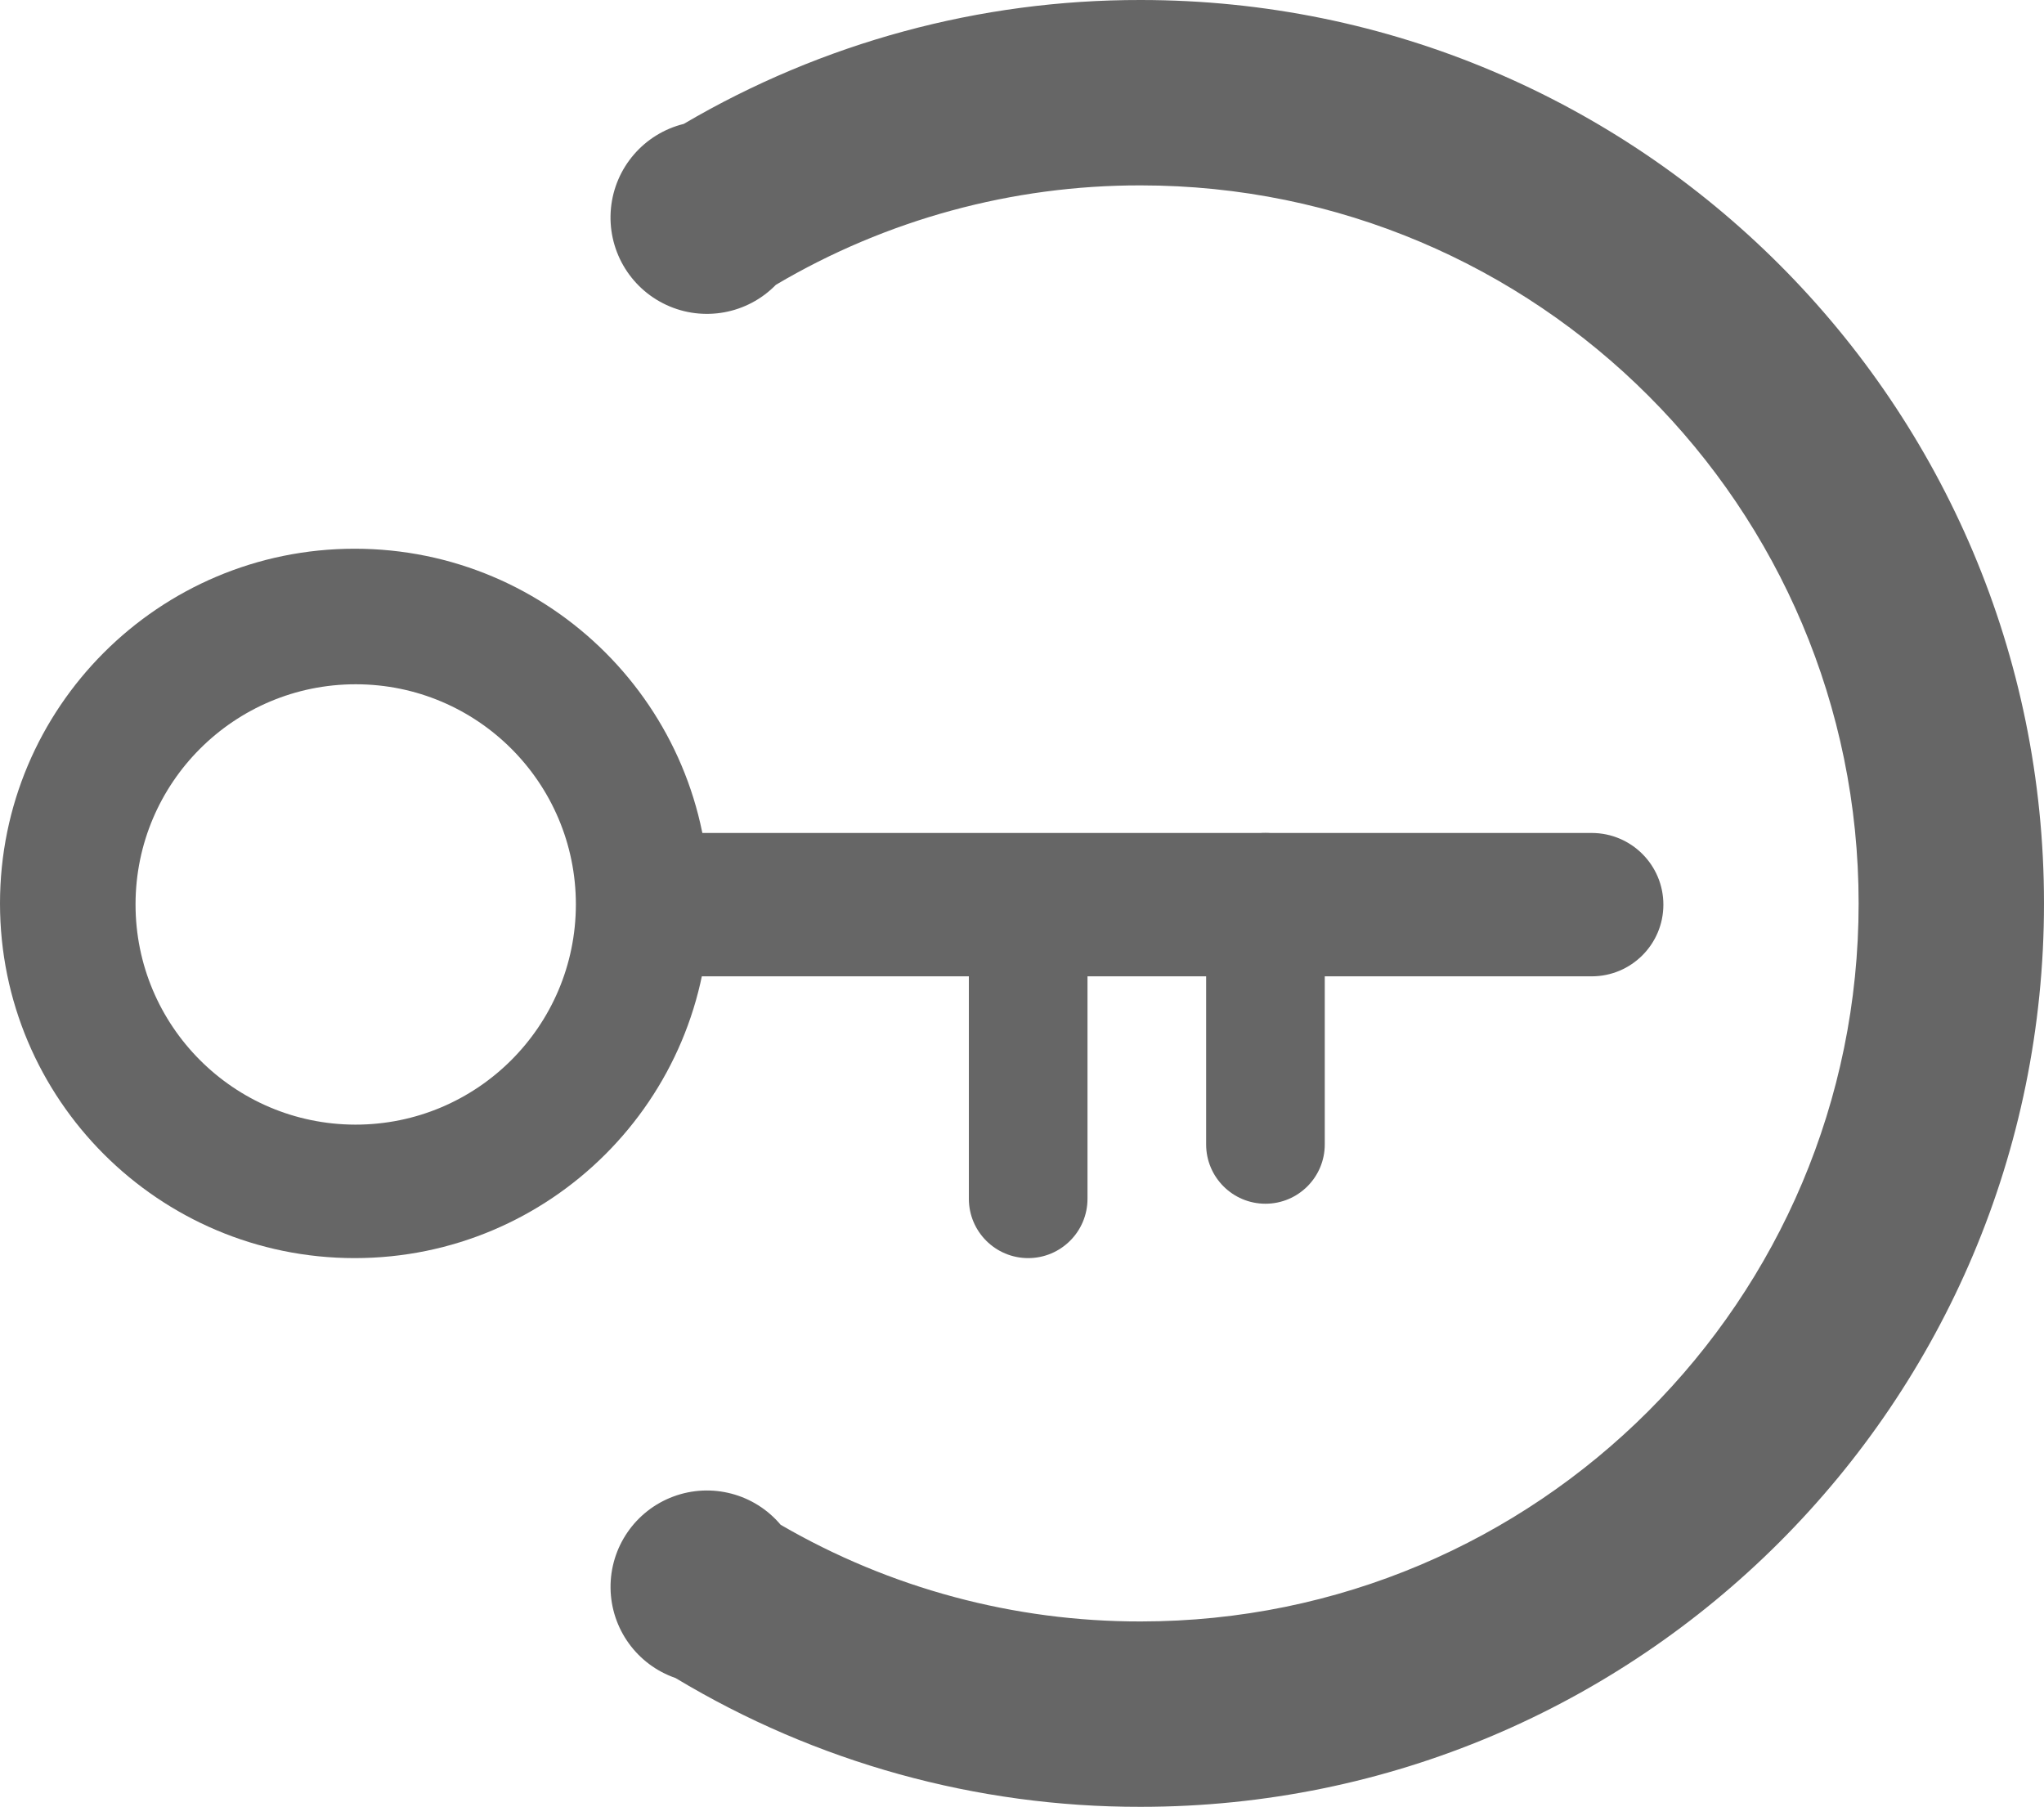
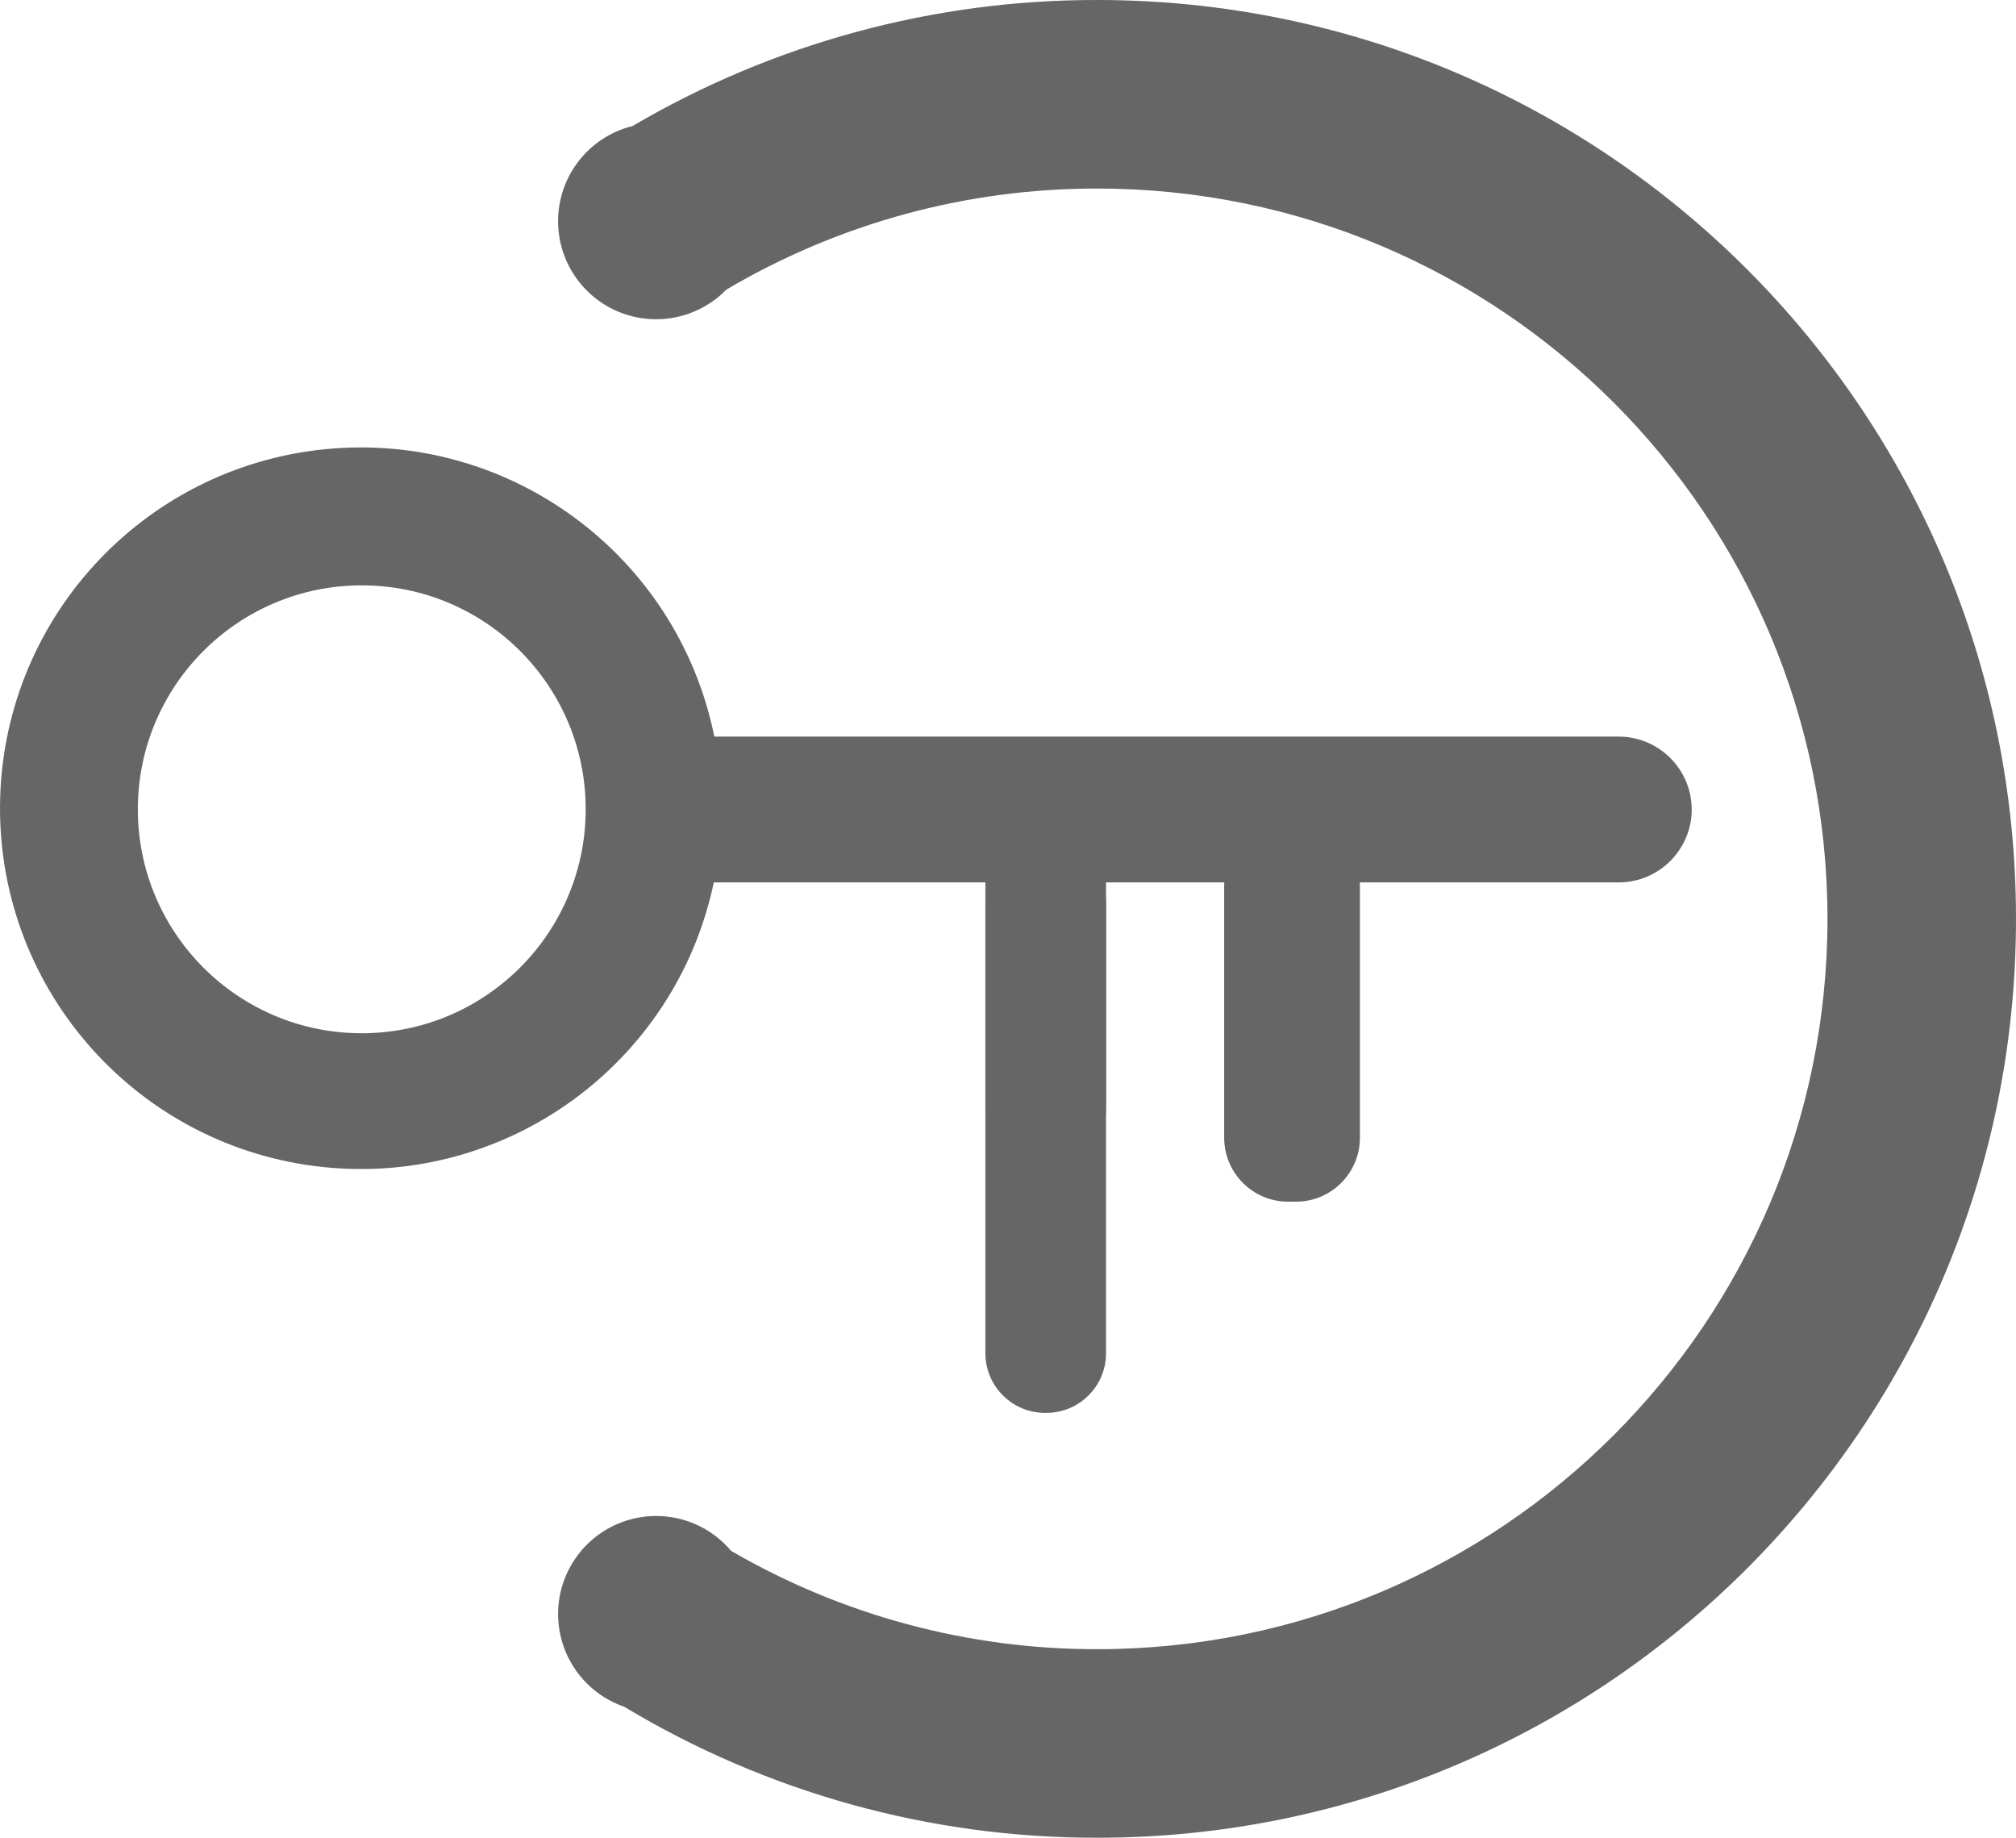
- <svg xmlns="http://www.w3.org/2000/svg" viewBox="0 0 827 731">
+ <svg xmlns="http://www.w3.org/2000/svg" viewBox="0 0 802 731">
  <defs>
    <style>.cls-1{fill:#666;}</style>
  </defs>
  <g id="Layer_2" data-name="Layer 2">
    <g id="Layer_1-2" data-name="Layer 1">
-       <path class="cls-1" d="M461.5,0A363.78,363.78,0,0,0,276.64,50.13a39,39,0,1,0,37.28,65.1A289.14,289.14,0,0,1,461.5,75C621.94,75,752,205.06,752,365.5S621.94,656,461.5,656a289.07,289.07,0,0,1-145.65-39.11,39,39,0,1,0-42.53,62A363.68,363.68,0,0,0,461.5,731C663.36,731,827,567.36,827,365.5S663.36,0,461.5,0Z" />
-       <path class="cls-1" d="M143.5,222A143.5,143.5,0,1,0,287,365.5,143.5,143.5,0,0,0,143.5,222Zm.25,233A89.08,89.08,0,1,1,233,365.92,89.16,89.16,0,0,1,143.75,455Z" />
-       <rect class="cls-1" x="251" y="337" width="422" height="58" rx="29" />
-       <rect class="cls-1" x="392" y="359" width="48" height="150" rx="24" />
-       <rect class="cls-1" x="488" y="337" width="48" height="150" rx="24" />
+       <path class="cls-1" d="M436.5,0A363.78,363.78,0,0,0,251.64,50.13a39,39,0,1,0,37.28,65.1A289.14,289.14,0,0,1,436.5,75C596.94,75,727,205.06,727,365.5S596.94,656,436.5,656a289.07,289.07,0,0,1-145.65-39.11,39,39,0,1,0-42.53,62A363.68,363.68,0,0,0,436.5,731C638.36,731,802,567.36,802,365.5S638.36,0,436.5,0Z" />
+       <path class="cls-1" d="M392,351v90a24,24,0,0,0,48,0V351h48v68a24,24,0,0,0,48,0V351H644a29.09,29.09,0,0,0,29-29h0a29.09,29.09,0,0,0-29-29H284.17a143.51,143.51,0,1,0-.21,58ZM143.75,411A89.08,89.08,0,1,1,233,321.92,89.16,89.16,0,0,1,143.75,411Z" />
+       <rect class="cls-1" x="392" y="336" width="48" height="226" rx="23.75" />
+       <rect class="cls-1" x="487" y="327" width="54" height="151" rx="25.46" />
    </g>
  </g>
</svg>
